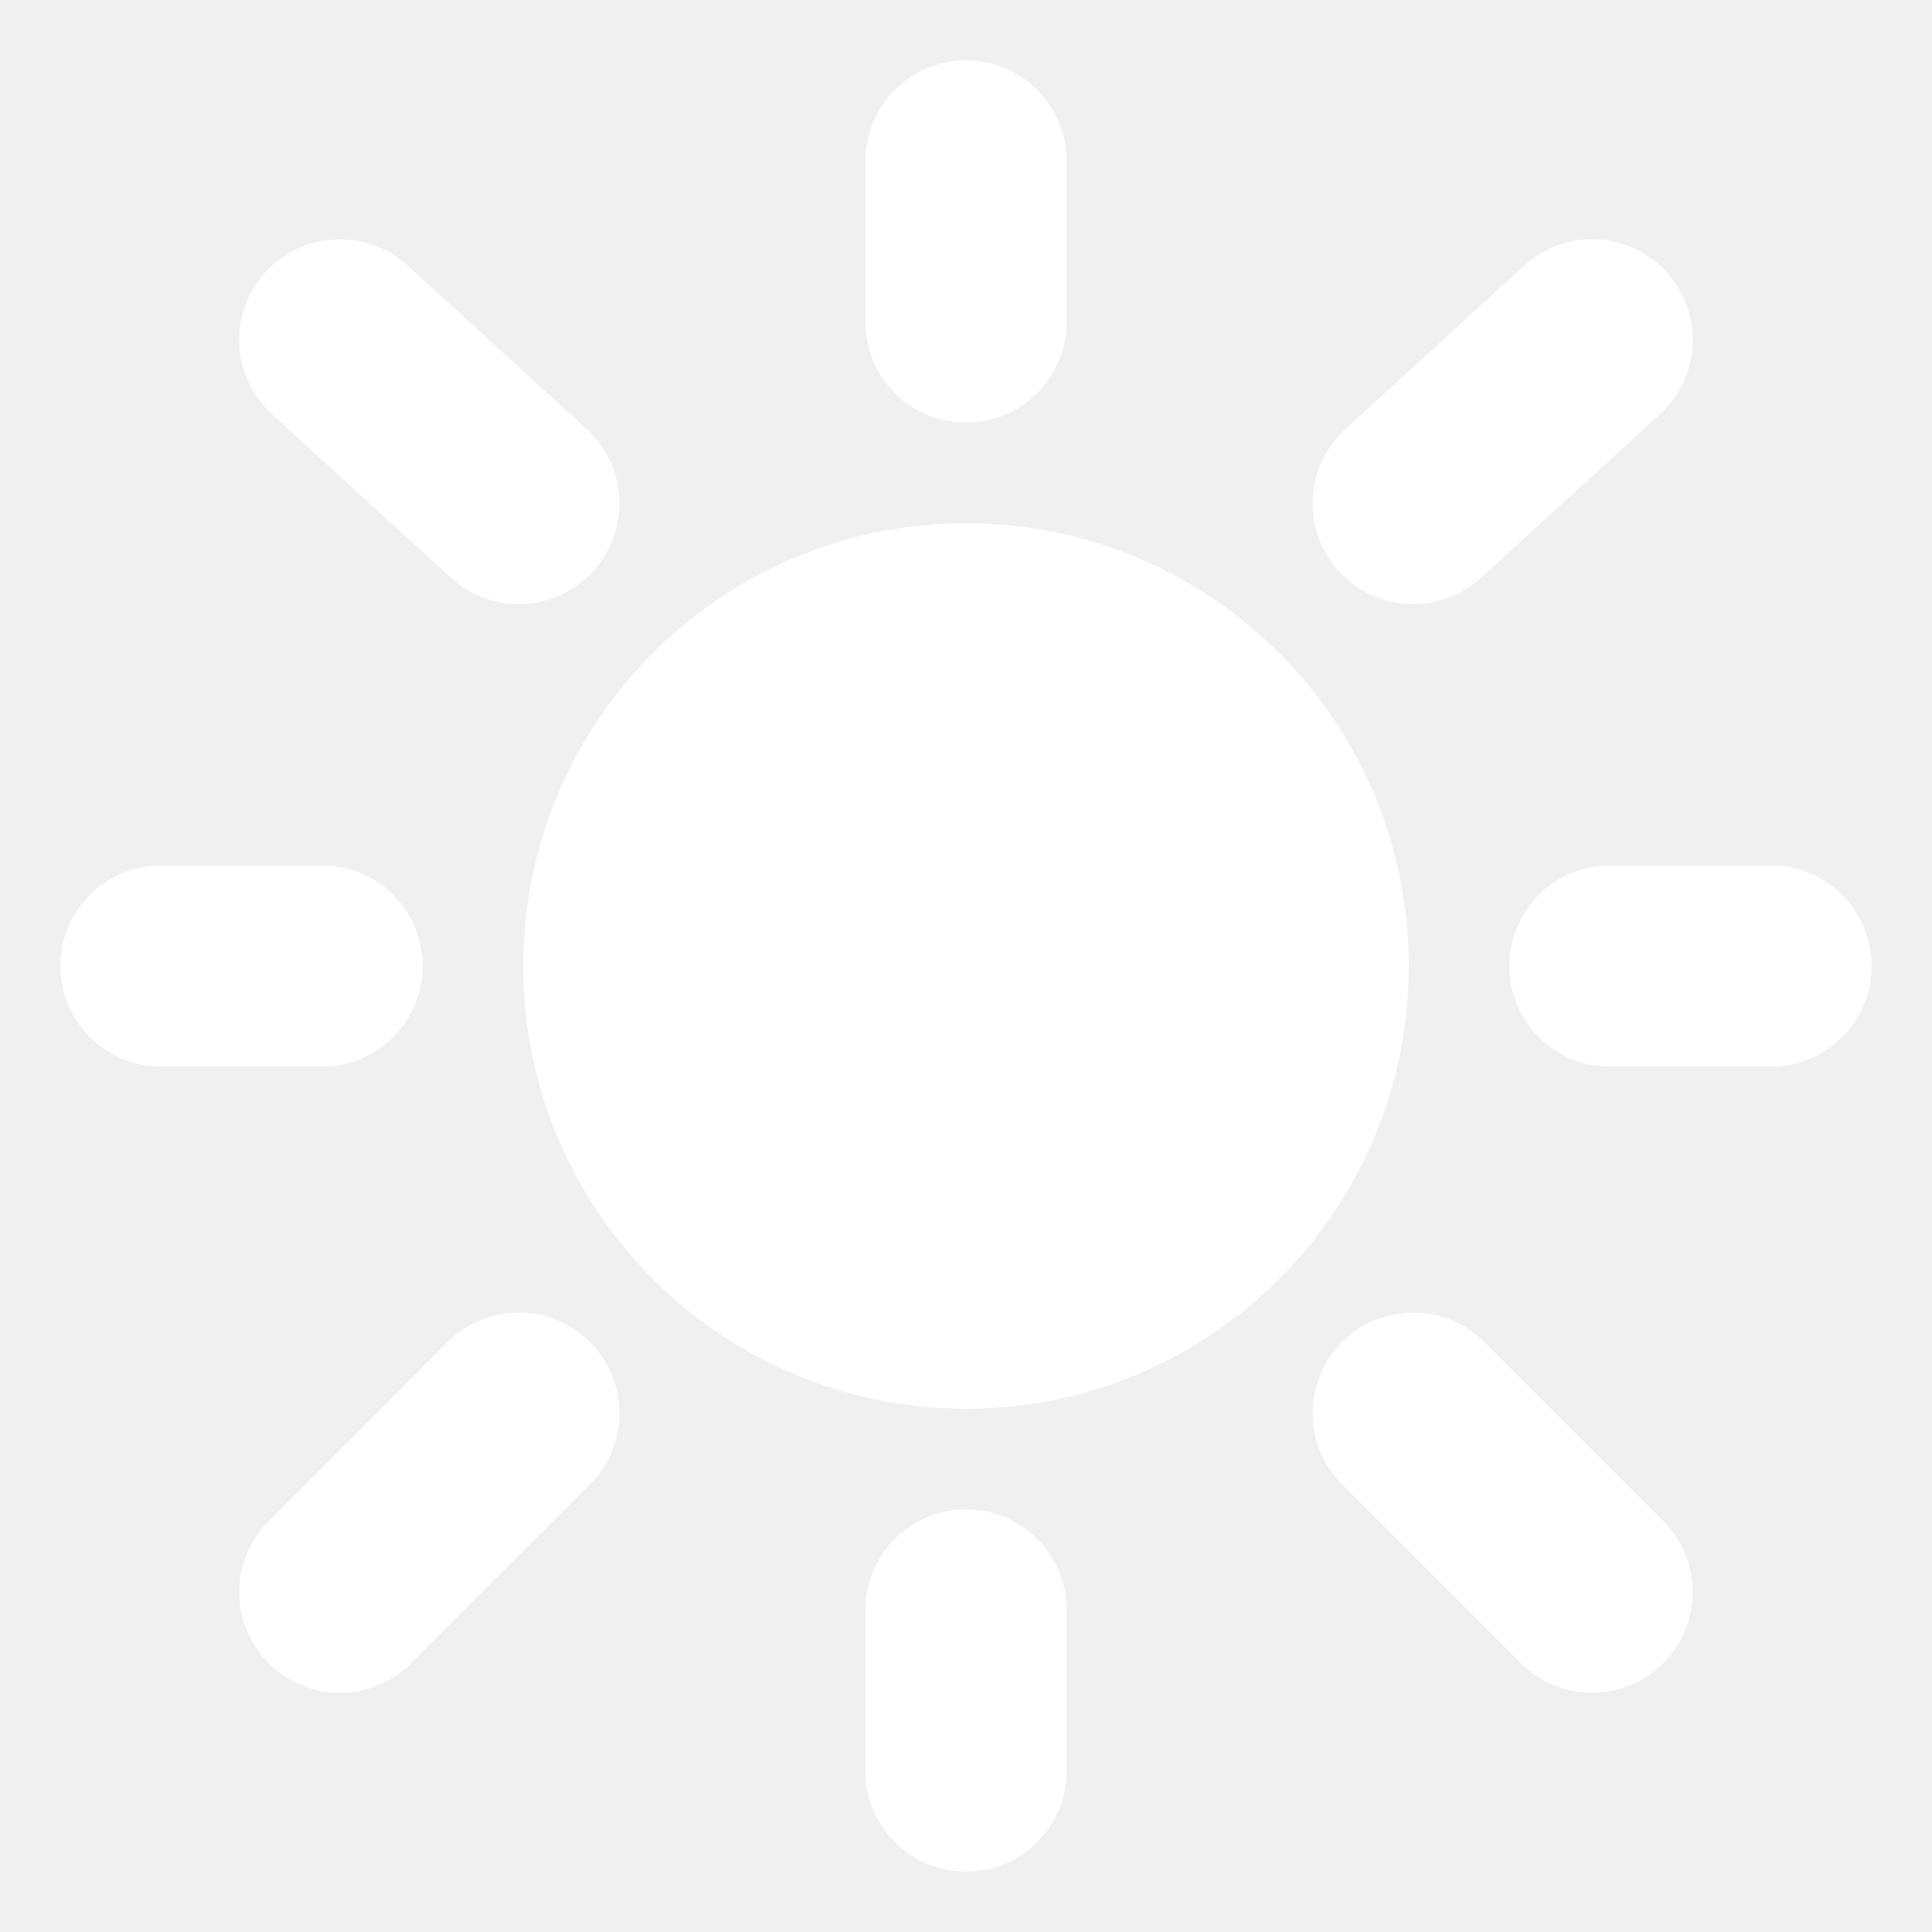
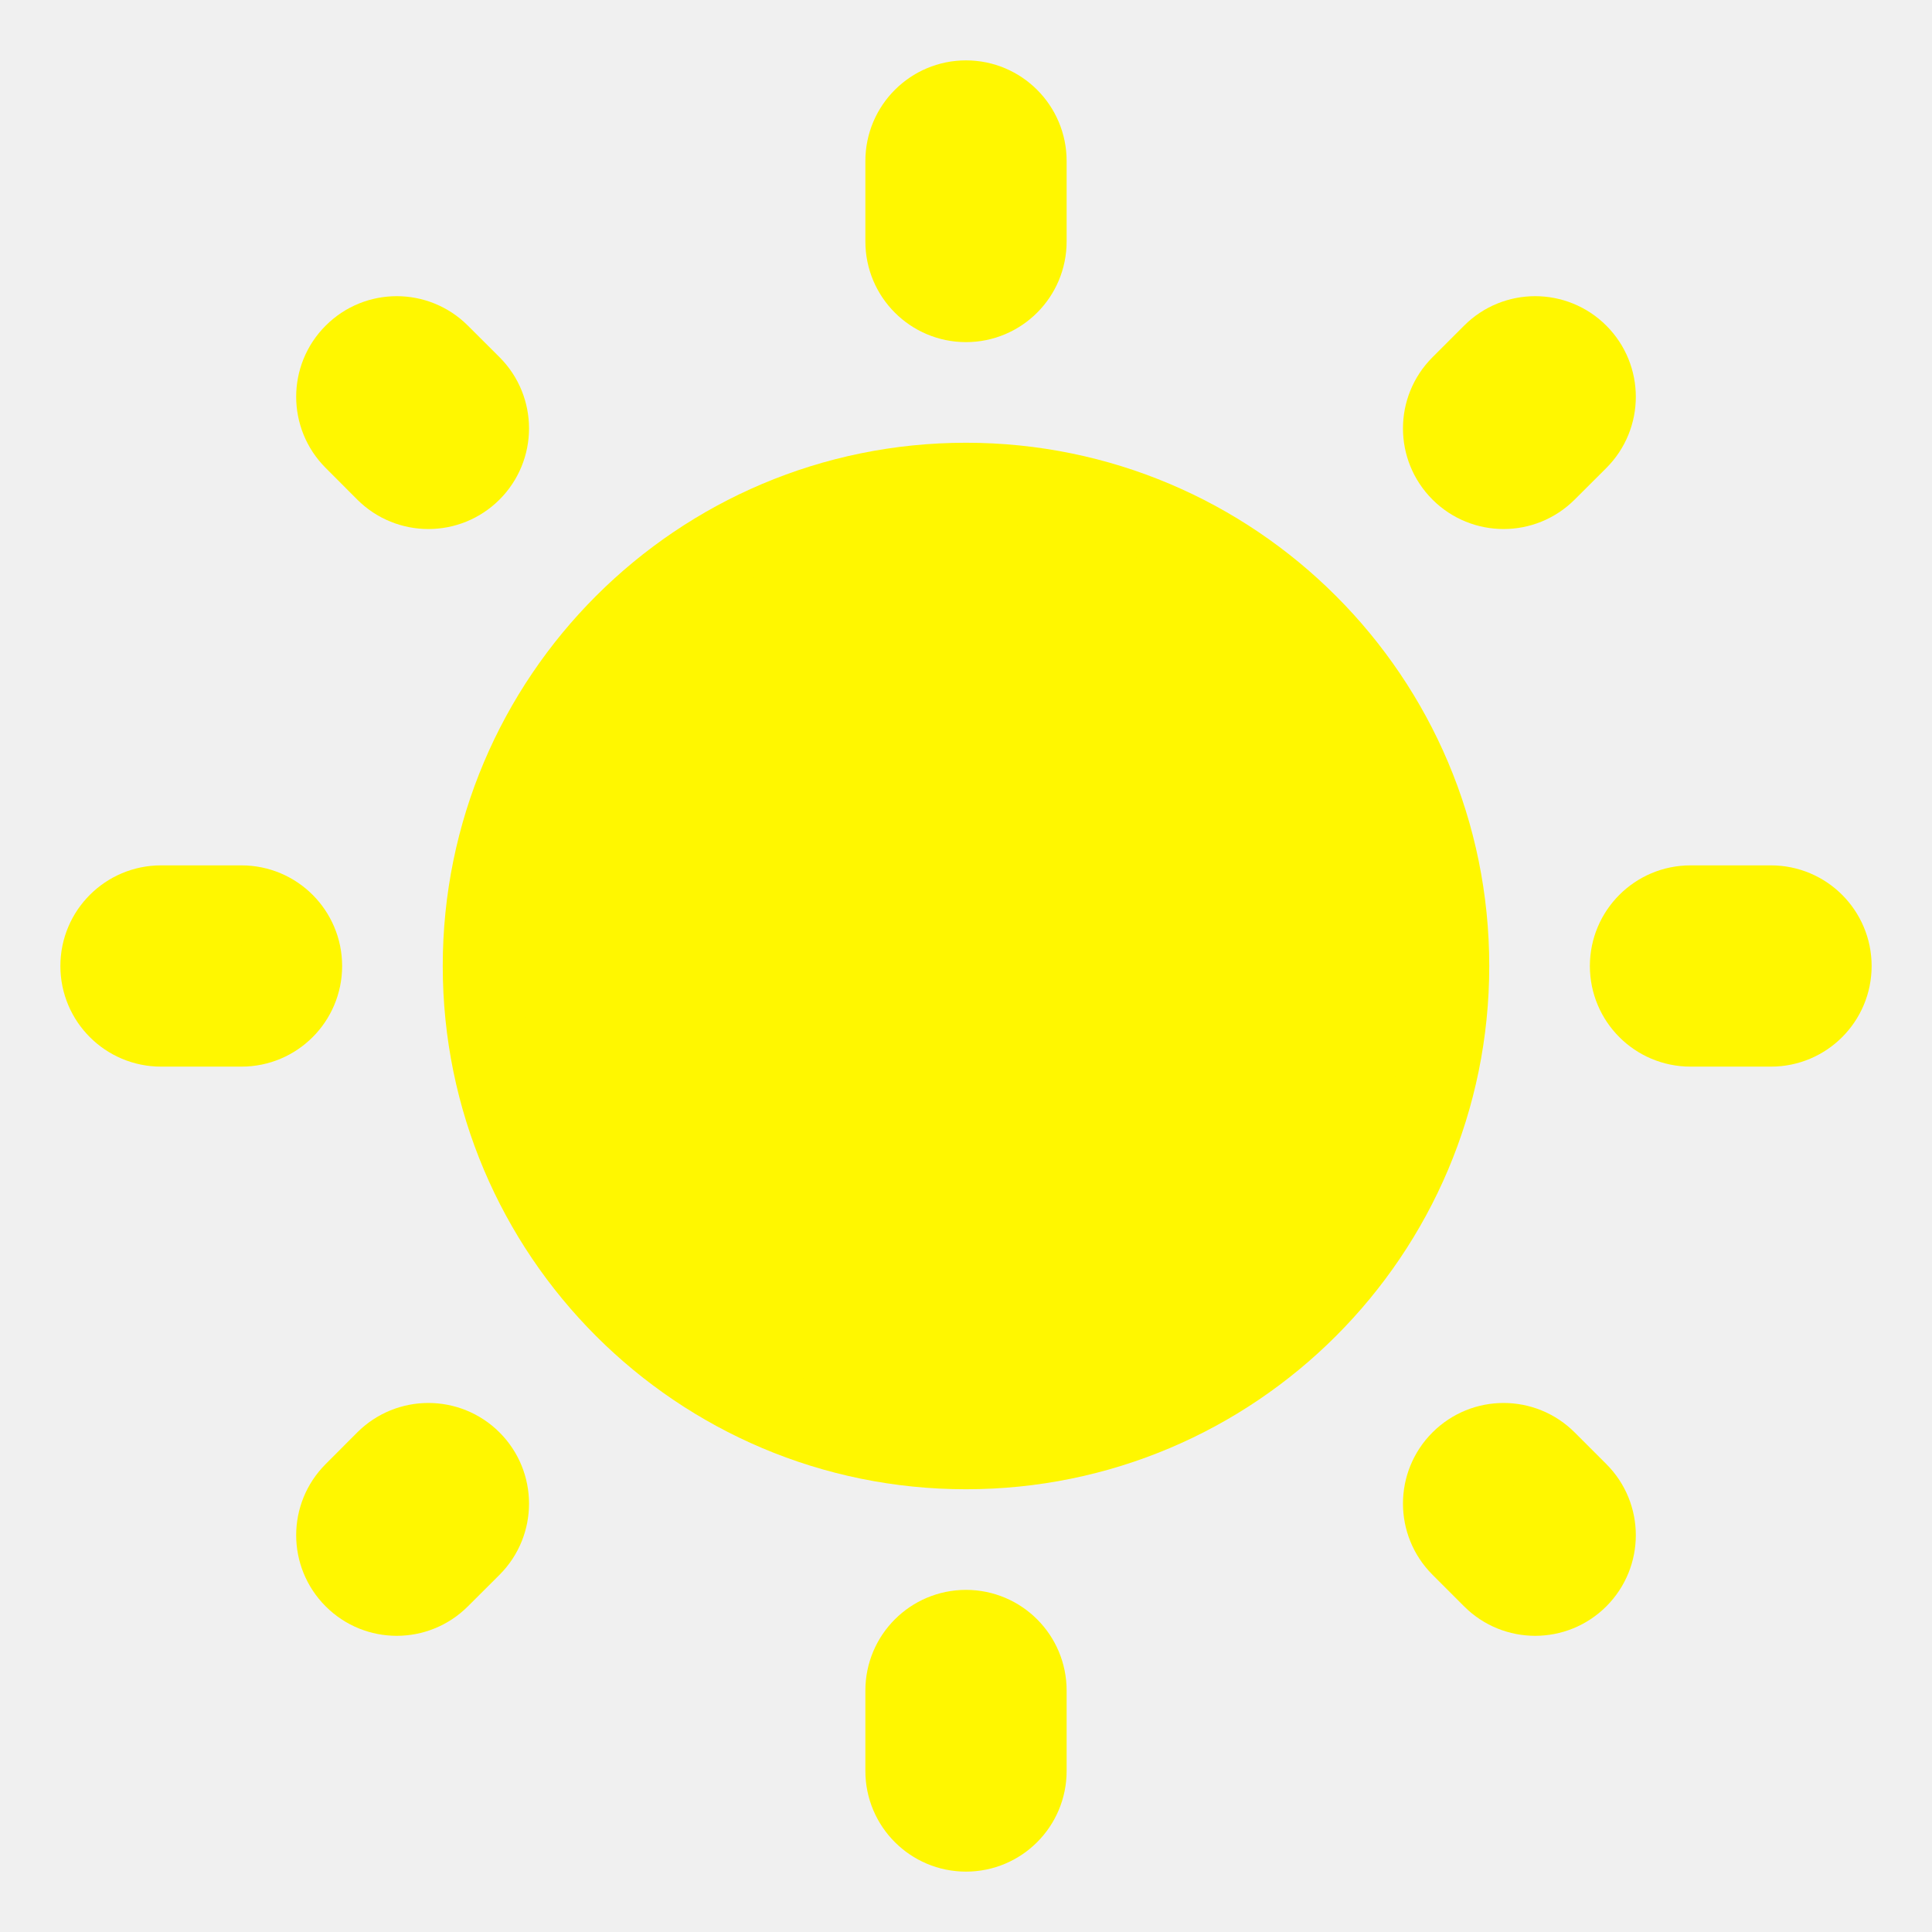
- <svg xmlns="http://www.w3.org/2000/svg" width="800px" height="800px" viewBox="0 0 24 24" fill="none" stroke="#ffffff">
+ <svg xmlns="http://www.w3.org/2000/svg" viewBox="0 0 24 24" fill="none" stroke="#fff700">
  <g id="SVGRepo_bgCarrier" stroke-width="0" />
-   <g id="SVGRepo_tracerCarrier" stroke-linecap="round" stroke-linejoin="round" stroke="#fdfcfc" stroke-width="0.816">
-     <path d="M17 12C17 14.761 14.761 17 12 17C9.239 17 7 14.761 7 12C7 9.239 9.239 7 12 7C14.761 7 17 9.239 17 12Z" fill="#ffffff" />
-     <path fill-rule="evenodd" clip-rule="evenodd" d="M12 1.25C12.414 1.25 12.75 1.586 12.75 2V4C12.75 4.414 12.414 4.75 12 4.75C11.586 4.75 11.25 4.414 11.25 4V2C11.25 1.586 11.586 1.25 12 1.25ZM3.669 3.716C3.948 3.41 4.423 3.389 4.728 3.669L6.95 5.7C7.256 5.98 7.277 6.454 6.998 6.76C6.718 7.066 6.244 7.087 5.938 6.807L3.716 4.776C3.41 4.496 3.389 4.022 3.669 3.716ZM20.331 3.716C20.611 4.022 20.59 4.496 20.284 4.776L18.062 6.807C17.756 7.087 17.282 7.066 17.002 6.76C16.723 6.454 16.744 5.98 17.05 5.7L19.272 3.669C19.578 3.389 20.052 3.41 20.331 3.716ZM1.25 12C1.25 11.586 1.586 11.25 2 11.25H4C4.414 11.25 4.75 11.586 4.75 12C4.75 12.414 4.414 12.75 4 12.75H2C1.586 12.75 1.25 12.414 1.25 12ZM19.25 12C19.25 11.586 19.586 11.25 20 11.25H22C22.414 11.25 22.75 11.586 22.75 12C22.75 12.414 22.414 12.75 22 12.75H20C19.586 12.75 19.25 12.414 19.25 12ZM17.026 17.025C17.318 16.732 17.793 16.732 18.086 17.025L20.308 19.247C20.601 19.54 20.601 20.015 20.308 20.308C20.015 20.601 19.54 20.601 19.247 20.308L17.026 18.086C16.733 17.793 16.733 17.318 17.026 17.025ZM6.975 17.025C7.268 17.318 7.268 17.793 6.975 18.086L4.752 20.308C4.46 20.601 3.985 20.601 3.692 20.308C3.399 20.015 3.399 19.54 3.692 19.248L5.914 17.025C6.207 16.732 6.682 16.732 6.975 17.025ZM12 19.25C12.414 19.25 12.75 19.586 12.75 20V22C12.75 22.414 12.414 22.75 12 22.75C11.586 22.75 11.25 22.414 11.25 22V20C11.25 19.586 11.586 19.25 12 19.25Z" fill="#ffffff" />
-   </g>
+   <g id="SVGRepo_tracerCarrier" stroke-linecap="round" stroke-linejoin="round" stroke="#CCCCCC" stroke-width="0.144" />
  <g id="SVGRepo_iconCarrier">
-     <path d="M17 12C17 14.761 14.761 17 12 17C9.239 17 7 14.761 7 12C7 9.239 9.239 7 12 7C14.761 7 17 9.239 17 12Z" fill="#ffffff" />
-     <path fill-rule="evenodd" clip-rule="evenodd" d="M12 1.25C12.414 1.25 12.75 1.586 12.75 2V4C12.75 4.414 12.414 4.75 12 4.75C11.586 4.75 11.25 4.414 11.25 4V2C11.25 1.586 11.586 1.25 12 1.25ZM3.669 3.716C3.948 3.41 4.423 3.389 4.728 3.669L6.95 5.7C7.256 5.98 7.277 6.454 6.998 6.76C6.718 7.066 6.244 7.087 5.938 6.807L3.716 4.776C3.41 4.496 3.389 4.022 3.669 3.716ZM20.331 3.716C20.611 4.022 20.59 4.496 20.284 4.776L18.062 6.807C17.756 7.087 17.282 7.066 17.002 6.76C16.723 6.454 16.744 5.98 17.05 5.7L19.272 3.669C19.578 3.389 20.052 3.41 20.331 3.716ZM1.25 12C1.25 11.586 1.586 11.25 2 11.25H4C4.414 11.25 4.75 11.586 4.75 12C4.75 12.414 4.414 12.75 4 12.75H2C1.586 12.75 1.25 12.414 1.25 12ZM19.25 12C19.25 11.586 19.586 11.25 20 11.25H22C22.414 11.25 22.75 11.586 22.75 12C22.75 12.414 22.414 12.75 22 12.75H20C19.586 12.75 19.25 12.414 19.25 12ZM17.026 17.025C17.318 16.732 17.793 16.732 18.086 17.025L20.308 19.247C20.601 19.54 20.601 20.015 20.308 20.308C20.015 20.601 19.54 20.601 19.247 20.308L17.026 18.086C16.733 17.793 16.733 17.318 17.026 17.025ZM6.975 17.025C7.268 17.318 7.268 17.793 6.975 18.086L4.752 20.308C4.46 20.601 3.985 20.601 3.692 20.308C3.399 20.015 3.399 19.54 3.692 19.248L5.914 17.025C6.207 16.732 6.682 16.732 6.975 17.025ZM12 19.25C12.414 19.25 12.75 19.586 12.75 20V22C12.75 22.414 12.414 22.75 12 22.75C11.586 22.75 11.25 22.414 11.25 22V20C11.25 19.586 11.586 19.25 12 19.25Z" fill="#ffffff" />
+     <path d="M18 12C18 15.314 15.314 18 12 18C8.686 18 6 15.314 6 12C6 8.686 8.686 6 12 6C15.314 6 18 8.686 18 12Z" fill="#fff700" />
+     <path fill-rule="evenodd" clip-rule="evenodd" d="M12 1.25C12.414 1.25 12.75 1.586 12.75 2V3C12.75 3.414 12.414 3.75 12 3.75C11.586 3.75 11.25 3.414 11.25 3V2C11.25 1.586 11.586 1.25 12 1.25ZM4.399 4.399C4.691 4.106 5.166 4.106 5.459 4.399L5.852 4.791C6.145 5.084 6.145 5.559 5.852 5.852C5.559 6.145 5.084 6.145 4.791 5.852L4.399 5.459C4.106 5.166 4.106 4.691 4.399 4.399ZM19.601 4.399C19.894 4.692 19.894 5.167 19.601 5.46L19.208 5.852C18.915 6.145 18.441 6.145 18.148 5.852C17.855 5.559 17.855 5.085 18.148 4.792L18.541 4.399C18.833 4.106 19.308 4.106 19.601 4.399ZM1.25 12C1.25 11.586 1.586 11.25 2 11.25H3C3.414 11.25 3.75 11.586 3.75 12C3.75 12.414 3.414 12.75 3 12.75H2C1.586 12.75 1.25 12.414 1.25 12ZM20.25 12C20.25 11.586 20.586 11.25 21 11.25H22C22.414 11.25 22.75 11.586 22.75 12C22.75 12.414 22.414 12.75 22 12.75H21C20.586 12.75 20.25 12.414 20.25 12ZM18.148 18.148C18.441 17.855 18.915 17.855 19.208 18.148L19.601 18.541C19.894 18.833 19.894 19.308 19.601 19.601C19.308 19.894 18.833 19.894 18.541 19.601L18.148 19.208C17.855 18.915 17.855 18.441 18.148 18.148ZM5.852 18.148C6.145 18.441 6.145 18.916 5.852 19.209L5.459 19.601C5.166 19.894 4.691 19.894 4.399 19.601C4.106 19.308 4.106 18.834 4.399 18.541L4.791 18.148C5.084 17.855 5.559 17.855 5.852 18.148ZM12 20.25C12.414 20.25 12.75 20.586 12.75 21V22C12.75 22.414 12.414 22.75 12 22.75C11.586 22.75 11.25 22.414 11.25 22V21C11.25 20.586 11.586 20.25 12 20.25Z" fill="#fff700" />
  </g>
</svg>
